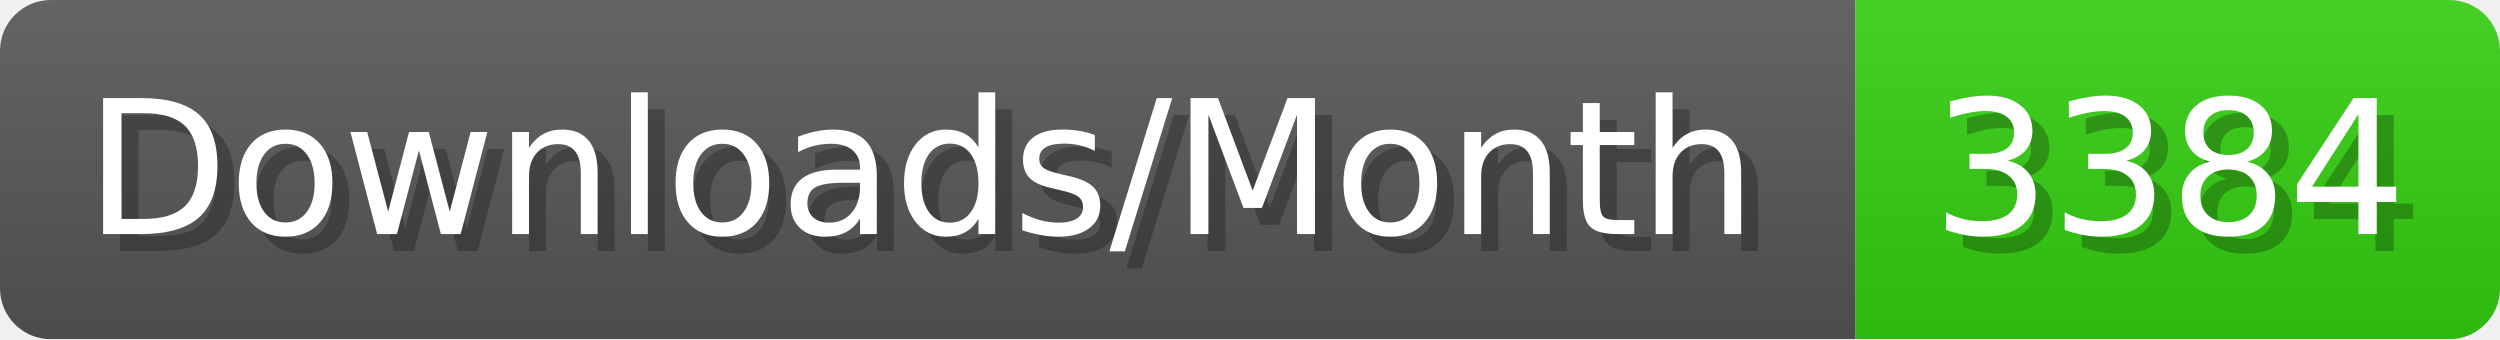
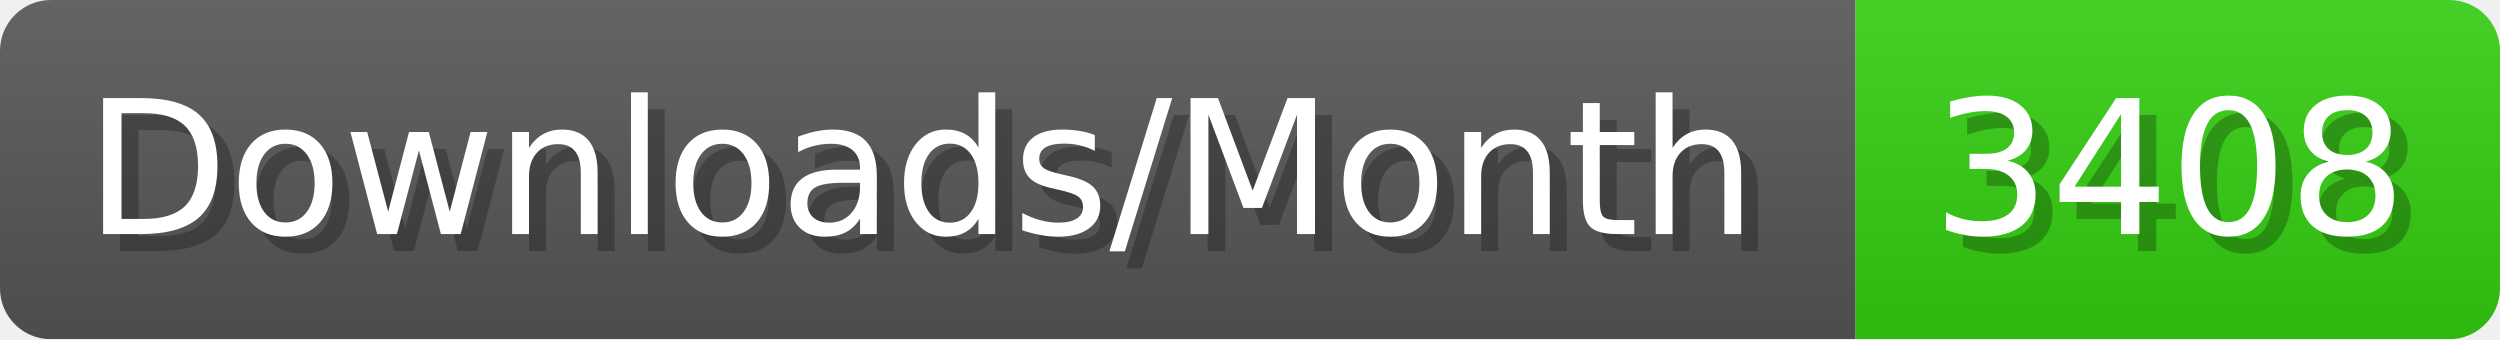
- <svg xmlns="http://www.w3.org/2000/svg" width="147.4" height="20" viewBox="0 0 1474 200" role="img" aria-label="Downloads/Month: 3384">
+ <svg xmlns="http://www.w3.org/2000/svg" width="147.4" height="20" viewBox="0 0 1474 200" role="img" aria-label="Downloads/Month: 3408">
  <linearGradient id="YlXUI" x2="0" y2="100%">
    <stop offset="0" stop-opacity=".1" stop-color="#EEE" />
    <stop offset="1" stop-opacity=".1" />
  </linearGradient>
  <mask id="JHhop">
    <rect width="1474" height="200" rx="30" fill="#FFF" />
  </mask>
  <g mask="url(#JHhop)">
    <rect width="1094" height="200" fill="#555" />
    <rect width="380" height="200" fill="#3C1" x="1094" />
    <rect width="1474" height="200" fill="url(#YlXUI)" />
  </g>
  <g aria-hidden="true" fill="#fff" text-anchor="start" font-family="Verdana,DejaVu Sans,sans-serif" font-size="110">
    <text x="60" y="148" textLength="994" fill="#000" opacity="0.25">Downloads/Month</text>
    <text x="50" y="138" textLength="994">Downloads/Month</text>
-     <text x="1149" y="148" textLength="280" fill="#000" opacity="0.25">3384</text>
-     <text x="1139" y="138" textLength="280">3384</text>
+     <text x="1149" y="148" textLength="280" fill="#000" opacity="0.25">3408</text>
+     <text x="1139" y="138" textLength="280">3408</text>
  </g>
</svg>
